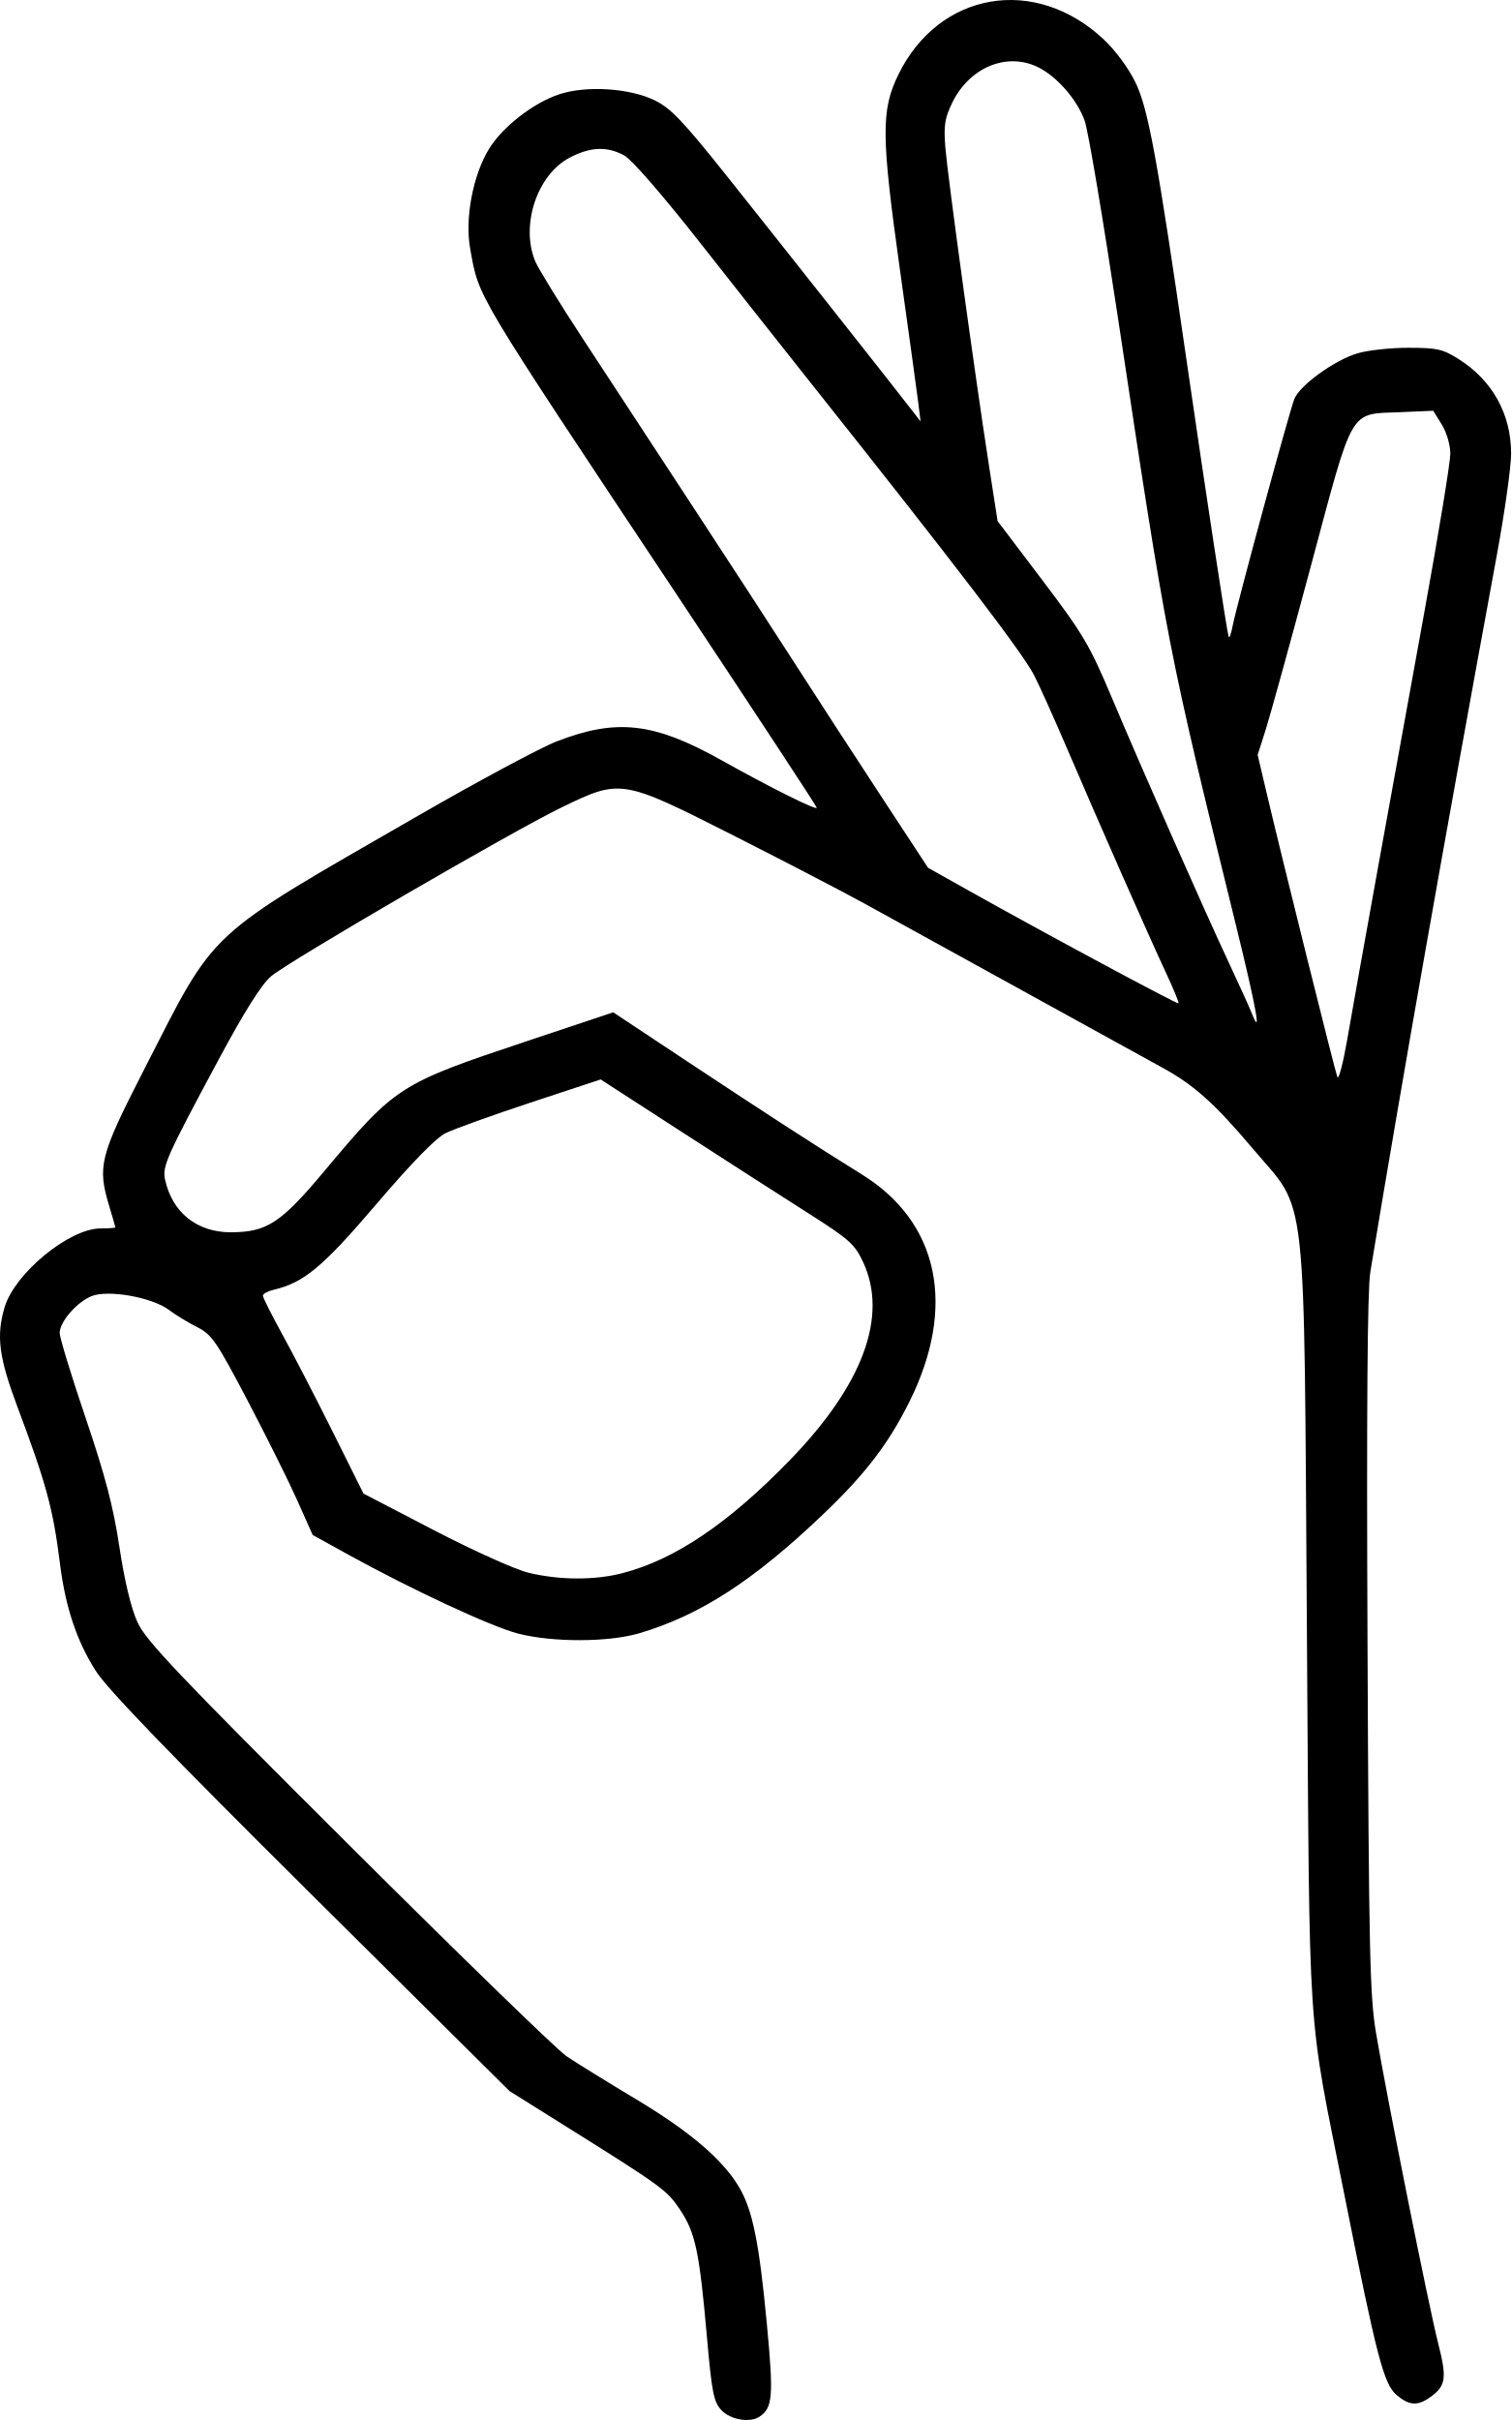
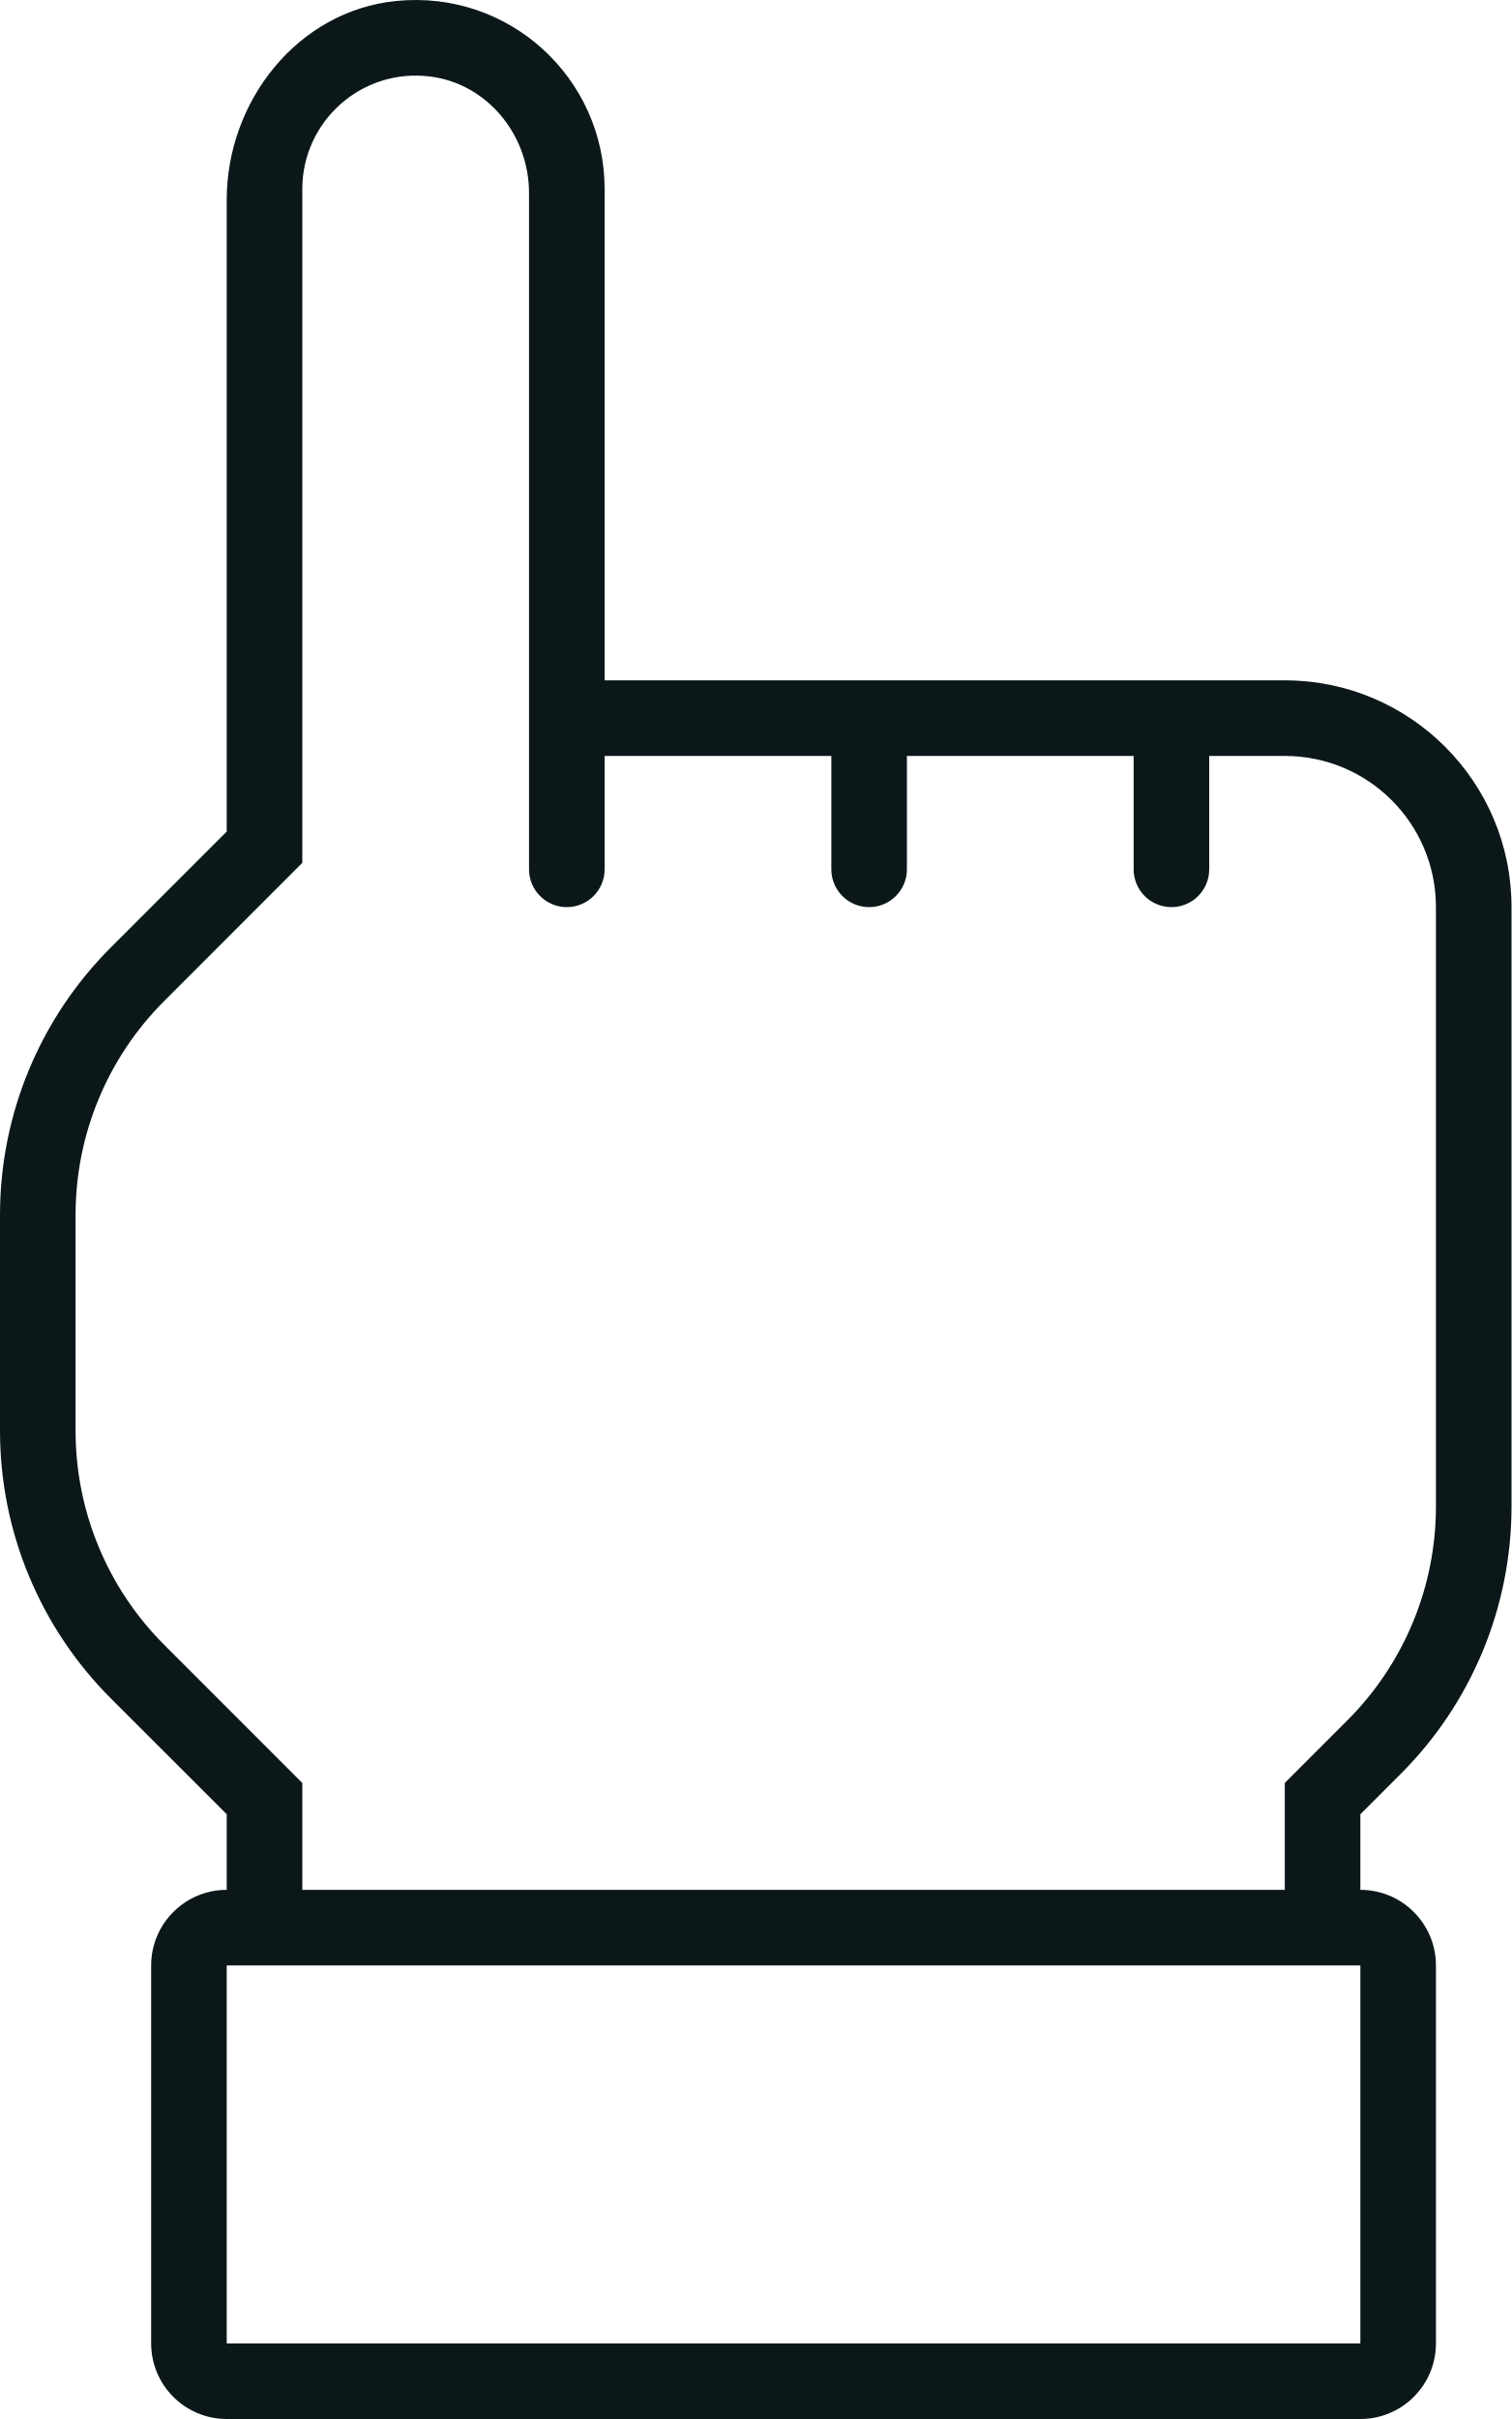
- <svg xmlns="http://www.w3.org/2000/svg" width="100.339mm" height="160.688mm" viewBox="0 0 379.235 607.326" version="1.1" id="svg1" xml:space="preserve">
+ <svg xmlns="http://www.w3.org/2000/svg" version="1.1" id="Uploaded to svgrepo.com" width="500" height="799.999" viewBox="0 0 20 32" xml:space="preserve">
  <defs id="defs1" />
-   <g id="layer1" transform="translate(-1463.869,2933.613)">
-     <path style="fill:#000000" d="m 1644.947,-2328.726 c -1.986,-2.114 -2.415,-4.292 -3.696,-18.75 -1.875,-21.163 -2.867,-25.827 -6.724,-31.598 -3.289,-4.921 -4.387,-5.721 -29.209,-21.26 l -13.578,-8.5 -49.864,-49.5 c -35.437,-35.178 -51.049,-51.36 -53.962,-55.928 -4.779,-7.495 -7.619,-15.985 -8.98,-26.838 -1.738,-13.864 -3.421,-20.073 -10.692,-39.451 -4.665,-12.434 -5.359,-17.84 -3.208,-25.019 2.554,-8.525 16.208,-19.735 24.061,-19.755 2.062,-0.01 3.745,-0.122 3.739,-0.259 -0.01,-0.138 -0.681,-2.459 -1.5,-5.159 -3.087,-10.176 -2.471,-12.632 8.582,-34.231 18.516,-36.18 14.838,-32.765 68.816,-63.889 15.063,-8.685 30.729,-17.089 34.812,-18.675 15.049,-5.843 24.415,-4.786 41.3,4.663 12.387,6.932 24,12.723 24,11.968 0,-0.329 -15.598,-24.072 -34.662,-52.763 -51.969,-78.21 -50.038,-74.978 -52.324,-87.588 -1.365,-7.53 0.72,-18.494 4.76,-25.028 3.417,-5.528 11.091,-11.495 17.552,-13.65 6.786,-2.263 17.689,-1.58 24.012,1.505 4.016,1.959 7.088,5.182 18.09,18.978 12.827,16.085 42.365,53.47 46.565,58.935 l 2.062,2.683 -0.552,-4.5 c -0.304,-2.475 -2.381,-17.55 -4.615,-33.5 -4.722,-33.705 -4.774,-40.123 -0.398,-49.067 10.194,-20.835 34.258,-24.975 51.488,-8.858 2.964,2.772 6.259,7.231 7.998,10.82 3.23,6.669 5.431,18.671 12.976,70.757 4.593,31.711 9.95,66.879 10.411,68.348 0.173,0.55 0.632,-0.688 1.022,-2.751 0.896,-4.75 14.111,-53.362 15.455,-56.855 1.321,-3.431 10.025,-9.747 15.85,-11.5 2.546,-0.766 8.295,-1.393 12.775,-1.393 7.267,0 8.638,0.312 12.71,2.895 8.404,5.33 13.065,13.738 13.086,23.605 0.01,3.3 -1.603,14.775 -3.578,25.5 -13.219,71.801 -23.828,131.918 -31.765,180 -0.727,4.406 -0.952,34.534 -0.696,93.5 0.336,77.561 0.569,88.139 2.15,97.5 2.728,16.15 13.242,68.65 15.588,77.84 2.258,8.842 1.958,10.703 -2.189,13.608 -3.045,2.133 -5.199,1.946 -8.297,-0.719 -3.177,-2.732 -4.964,-9.592 -12.96,-49.73 -9.591,-48.145 -8.771,-35.861 -9.507,-142.5 -0.783,-113.612 0.284,-104.093 -13.501,-120.427 -9.556,-11.324 -14.784,-16.026 -22.563,-20.296 -5.453,-2.993 -37.446,-20.617 -74.942,-41.284 -5.225,-2.88 -19.955,-10.533 -32.734,-17.007 -28.221,-14.298 -28.44,-14.334 -43.266,-7.153 -12.485,6.047 -68.376,38.534 -72.941,42.397 -2.418,2.047 -6.636,8.743 -13.159,20.892 -13.135,24.464 -14.183,26.813 -13.449,30.156 1.815,8.265 8.036,13.226 16.549,13.198 8.983,-0.03 12.492,-2.314 23.225,-15.121 18.134,-21.637 18.878,-22.116 50.988,-32.832 l 21.713,-7.246 17.287,11.468 c 20.035,13.29 34.086,22.39 45.078,29.193 19.402,12.008 23.845,33.2 11.962,57.064 -5.239,10.521 -11.03,18.095 -21.456,28.063 -17.544,16.772 -30.975,25.485 -46.296,30.031 -7.728,2.293 -21.79,2.33 -30.5,0.079 -6.681,-1.726 -26.579,-10.979 -42.5,-19.762 l -9,-4.965 -3.892,-8.723 c -2.141,-4.798 -7.756,-16.079 -12.479,-25.07 -7.786,-14.823 -8.961,-16.534 -12.608,-18.364 -2.212,-1.11 -5.423,-3.068 -7.135,-4.351 -4.234,-3.172 -15.323,-5.122 -19.438,-3.417 -3.728,1.544 -7.948,6.447 -7.948,9.234 0,1.156 2.922,10.725 6.494,21.263 4.961,14.637 6.97,22.311 8.509,32.501 1.289,8.53 2.92,15.317 4.525,18.821 2.136,4.665 10.012,12.959 52.899,55.709 27.715,27.625 52.344,51.554 54.731,53.175 2.388,1.621 10.191,6.45 17.341,10.73 13.657,8.176 21.947,15.248 26.041,22.216 3.38,5.751 5.016,13.862 6.957,34.495 1.693,17.989 1.459,20.827 -1.897,23.069 -2.374,1.585 -7.269,0.747 -9.499,-1.627 z m -24.805,-210.097 c 13.145,-3.424 26.562,-12.492 41.946,-28.35 18.349,-18.915 24.718,-36.113 18.398,-49.684 -2.125,-4.563 -3.429,-5.715 -14.24,-12.586 -6.546,-4.159 -20.841,-13.347 -31.766,-20.418 l -19.865,-12.855 -17.635,5.823 c -9.699,3.203 -19.314,6.668 -21.366,7.701 -2.397,1.206 -8.558,7.536 -17.222,17.693 -13.496,15.822 -18.229,19.777 -25.797,21.555 -1.512,0.355 -2.75,1.03 -2.75,1.499 0,0.469 2.2,4.848 4.889,9.731 2.689,4.883 8.369,15.866 12.624,24.406 l 7.735,15.527 17.729,9.213 c 9.751,5.067 20.383,9.855 23.626,10.64 7.82,1.892 16.68,1.931 23.694,0.104 z m 189.182,-175.011 c 2.986,-16.5 8.376,-46.197 11.976,-65.994 3.6,-19.797 6.546,-37.744 6.546,-39.882 0,-2.228 -0.914,-5.367 -2.141,-7.352 l -2.141,-3.465 -8.154,0.347 c -13.108,0.557 -11.704,-1.841 -22.525,38.492 -5.143,19.17 -10.26,37.706 -11.37,41.192 l -2.019,6.338 2.277,9.662 c 4.038,17.135 17.107,69.615 17.722,71.162 0.328,0.825 1.452,-3.45 2.498,-9.5 1.046,-6.05 4.346,-24.5 7.332,-41 z m -35.394,11.933 c -17.102,-69.583 -17.001,-69.066 -29.645,-152.933 -3.648,-24.2 -7.328,-45.982 -8.178,-48.404 -1.89,-5.388 -7.077,-11.306 -11.927,-13.608 -7.811,-3.706 -17.084,0.229 -21.361,9.065 -1.863,3.849 -2.142,5.707 -1.692,11.277 0.584,7.225 7.415,57.029 10.928,79.662 l 2.171,13.993 11.274,14.89 c 10.208,13.482 11.856,16.271 17.43,29.507 7.468,17.734 23.012,52.937 29.416,66.617 2.574,5.5 5.103,11.075 5.619,12.389 2.63,6.697 1.268,-0.887 -4.033,-22.456 z m -17.437,12.437 c -4.279,-9.155 -16.911,-37.799 -24.811,-56.26 -3.269,-7.639 -7.017,-15.964 -8.328,-18.5 -2.908,-5.622 -19.665,-27.561 -55.078,-72.111 -7.214,-9.075 -20.184,-25.5 -28.822,-36.5 -9.195,-11.709 -17.026,-20.725 -18.891,-21.75 -4.323,-2.375 -8.553,-2.199 -13.796,0.573 -8.142,4.305 -12.319,17.002 -8.557,26.007 0.75,1.796 6.067,10.444 11.814,19.218 5.747,8.774 18.116,27.652 27.487,41.952 9.371,14.3 21.224,32.525 26.341,40.5 5.117,7.975 14.618,22.6 21.113,32.5 l 11.809,18 10.286,5.773 c 18.827,10.567 52.282,28.543 52.582,28.253 0.163,-0.157 -1.254,-3.603 -3.149,-7.656 z" id="path4" />
-   </g>
+   <style type="text/css" id="style1">
+ 	.feather_een{fill:#0B1719;}
+ </style>
+   <path class="feather_een" d="m 3,2.643 v 8.357 l -1.536,1.536 c -0.937,0.937 -1.464,2.209 -1.464,3.535 v 2.858 c 0,1.326 0.527,2.598 1.464,3.536 l 1.536,1.535 v 1 c -0.552,0 -1,0.448 -1,1 v 5 c 0,0.552 0.448,1 1,1 H 18 c 0.552,0 1,-0.448 1,-1 v -5 c 0,-0.552 -0.448,-1 -1,-1 v -1 l 0.536,-0.536 c 0.937,-0.937 1.464,-2.209 1.464,-3.535 v -7.929 c 0,-1.657 -1.343,-3 -3,-3 H 8 v -6.5 c 0,-1.466 -1.261,-2.637 -2.758,-2.487 -1.301,0.13 -2.242,1.322 -2.242,2.63 z M 18,26 v 5 H 3 v -5 z M 5.697,1.013 c 0.756,0.097 1.303,0.777 1.303,1.539 v 8.948 c 0,0.276 0.224,0.5 0.5,0.5 0.276,0 0.5,-0.224 0.5,-0.5 V 10 h 3 v 1.5 c 0,0.276 0.224,0.5 0.5,0.5 0.276,0 0.5,-0.224 0.5,-0.5 V 10 h 3 v 1.5 c 0,0.276 0.224,0.5 0.5,0.5 0.276,0 0.5,-0.224 0.5,-0.5 V 10 h 1 c 1.105,0 2,0.895 2,2 v 7.929 c 0,1.061 -0.421,2.078 -1.172,2.829 l -0.828,0.828 v 1.414 H 4 v -1.414 l -1.828,-1.828 c -0.751,-0.751 -1.172,-1.768 -1.172,-2.829 v -2.858 c 0,-1.061 0.421,-2.078 1.172,-2.828 l 1.828,-1.829 V 2.5 c 0,-0.892 0.783,-1.605 1.697,-1.487 z" id="path1" />
</svg>
